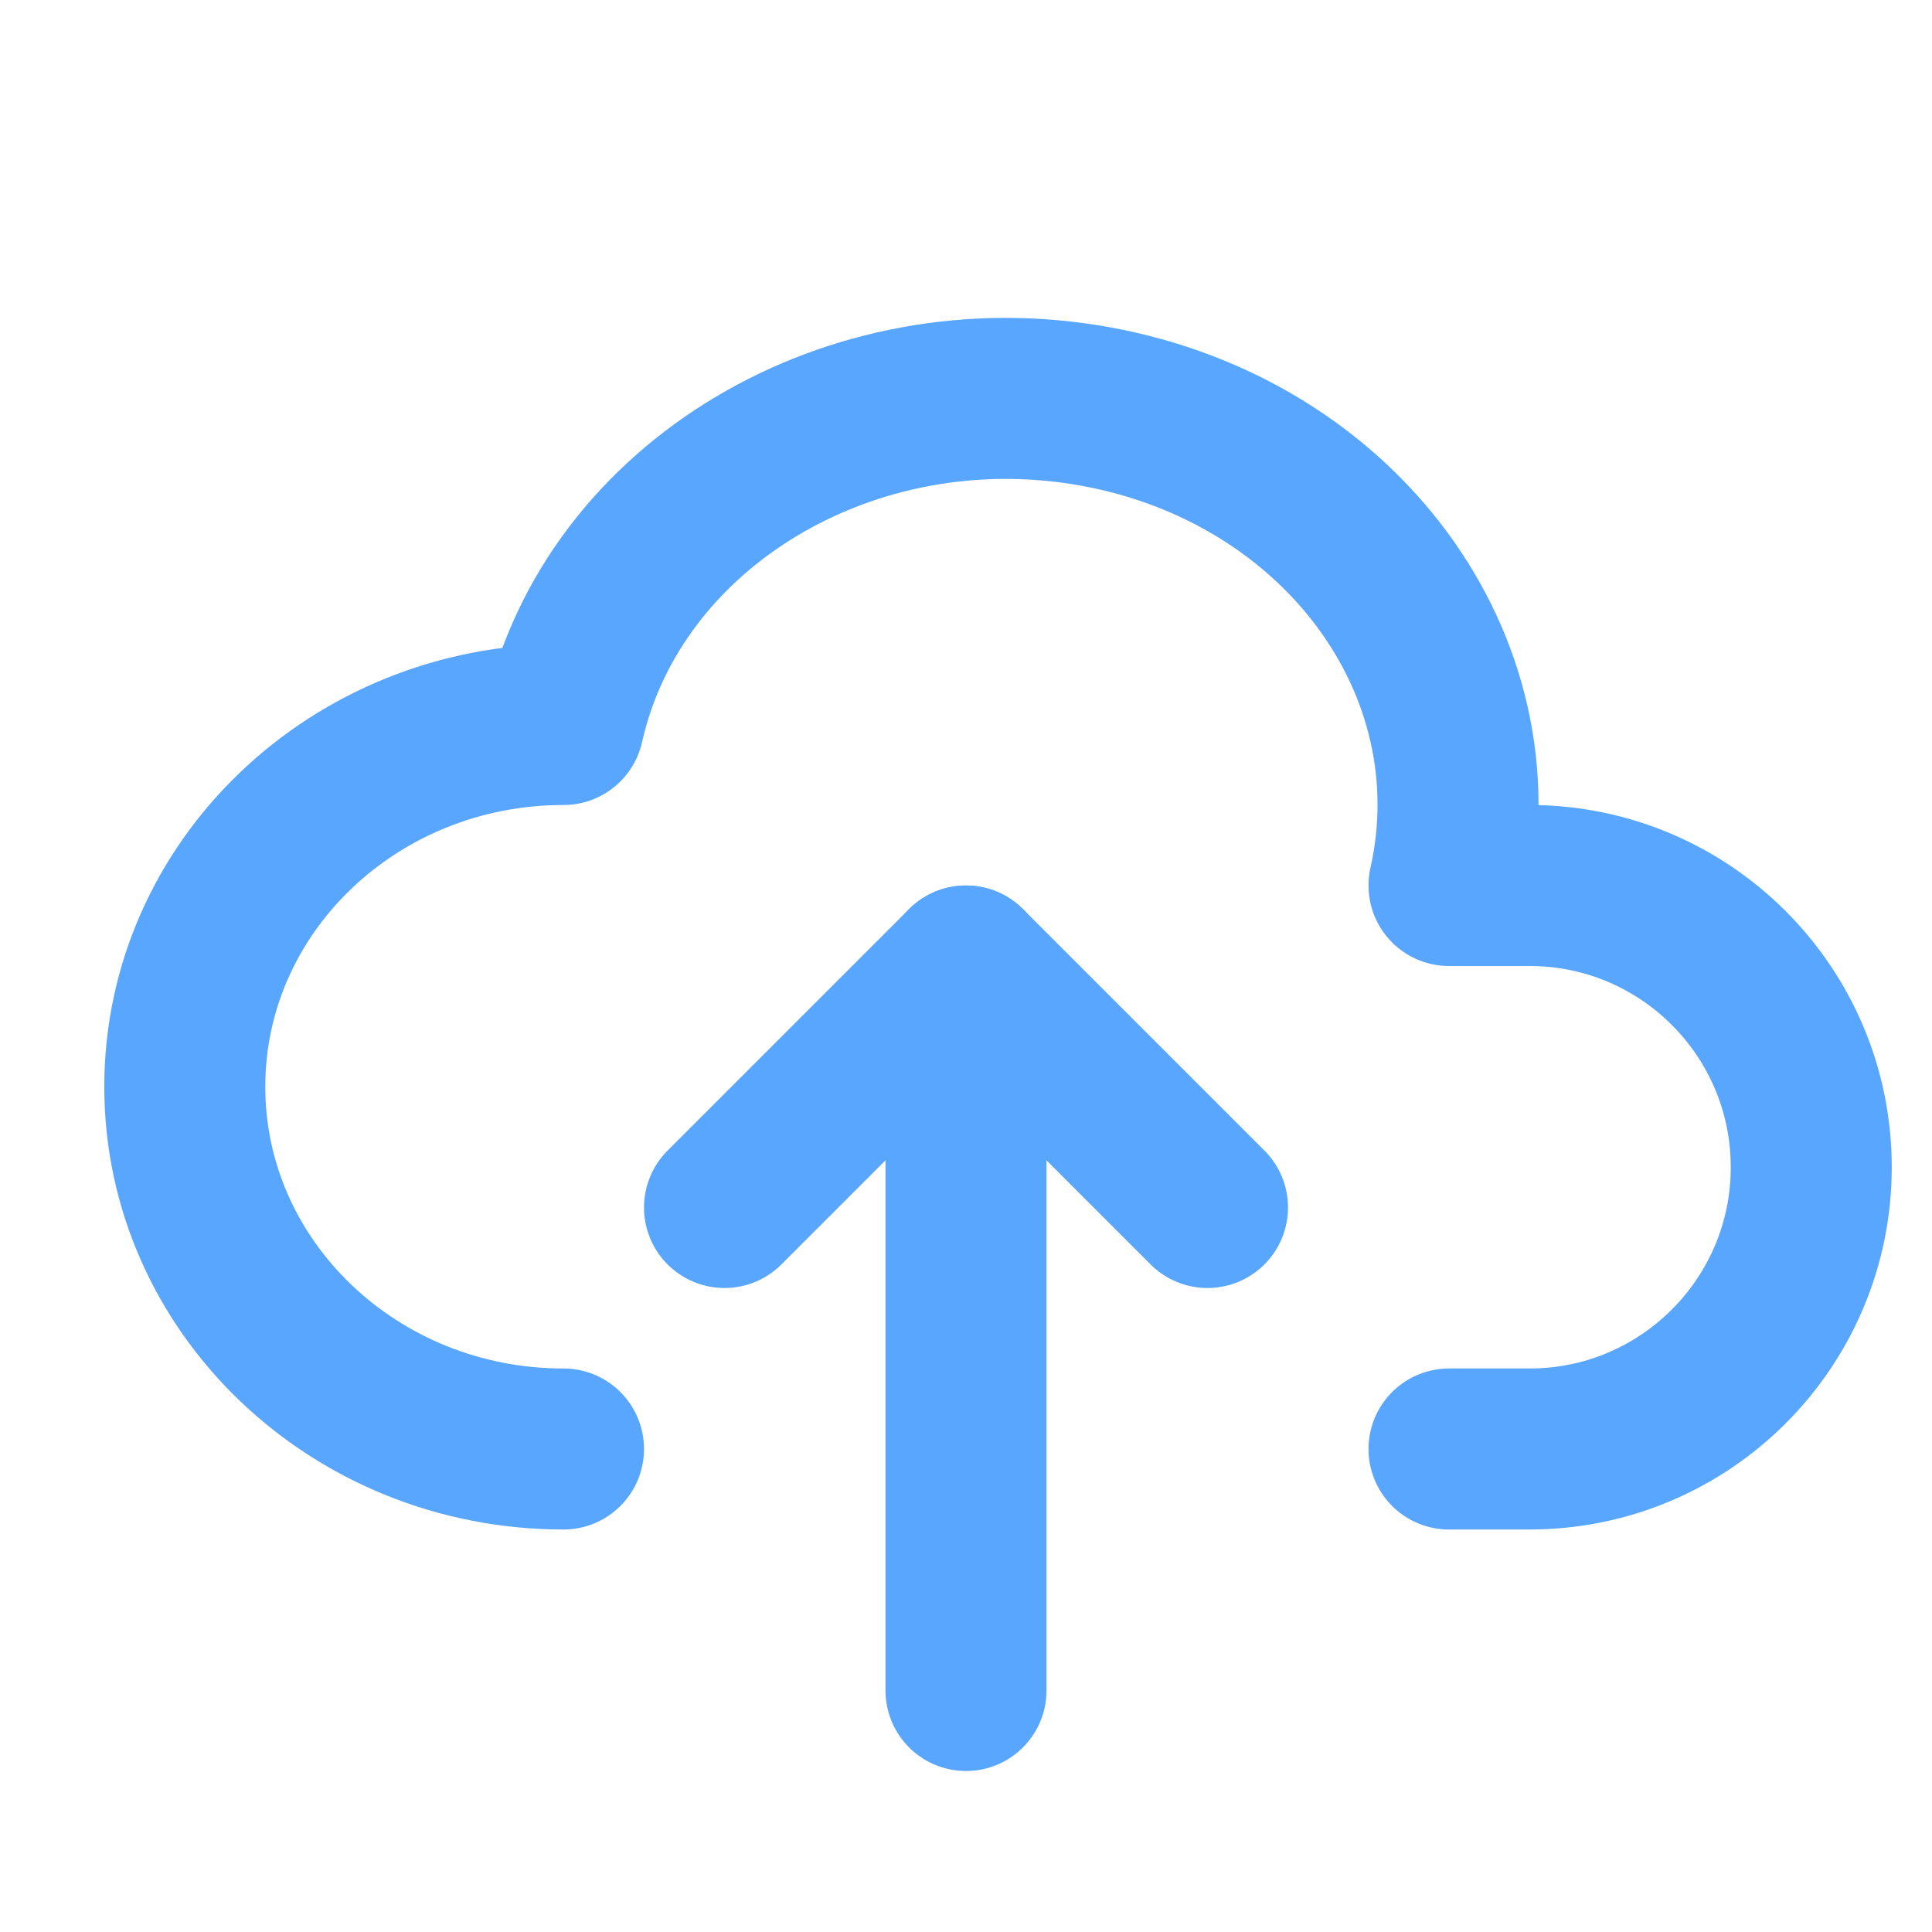
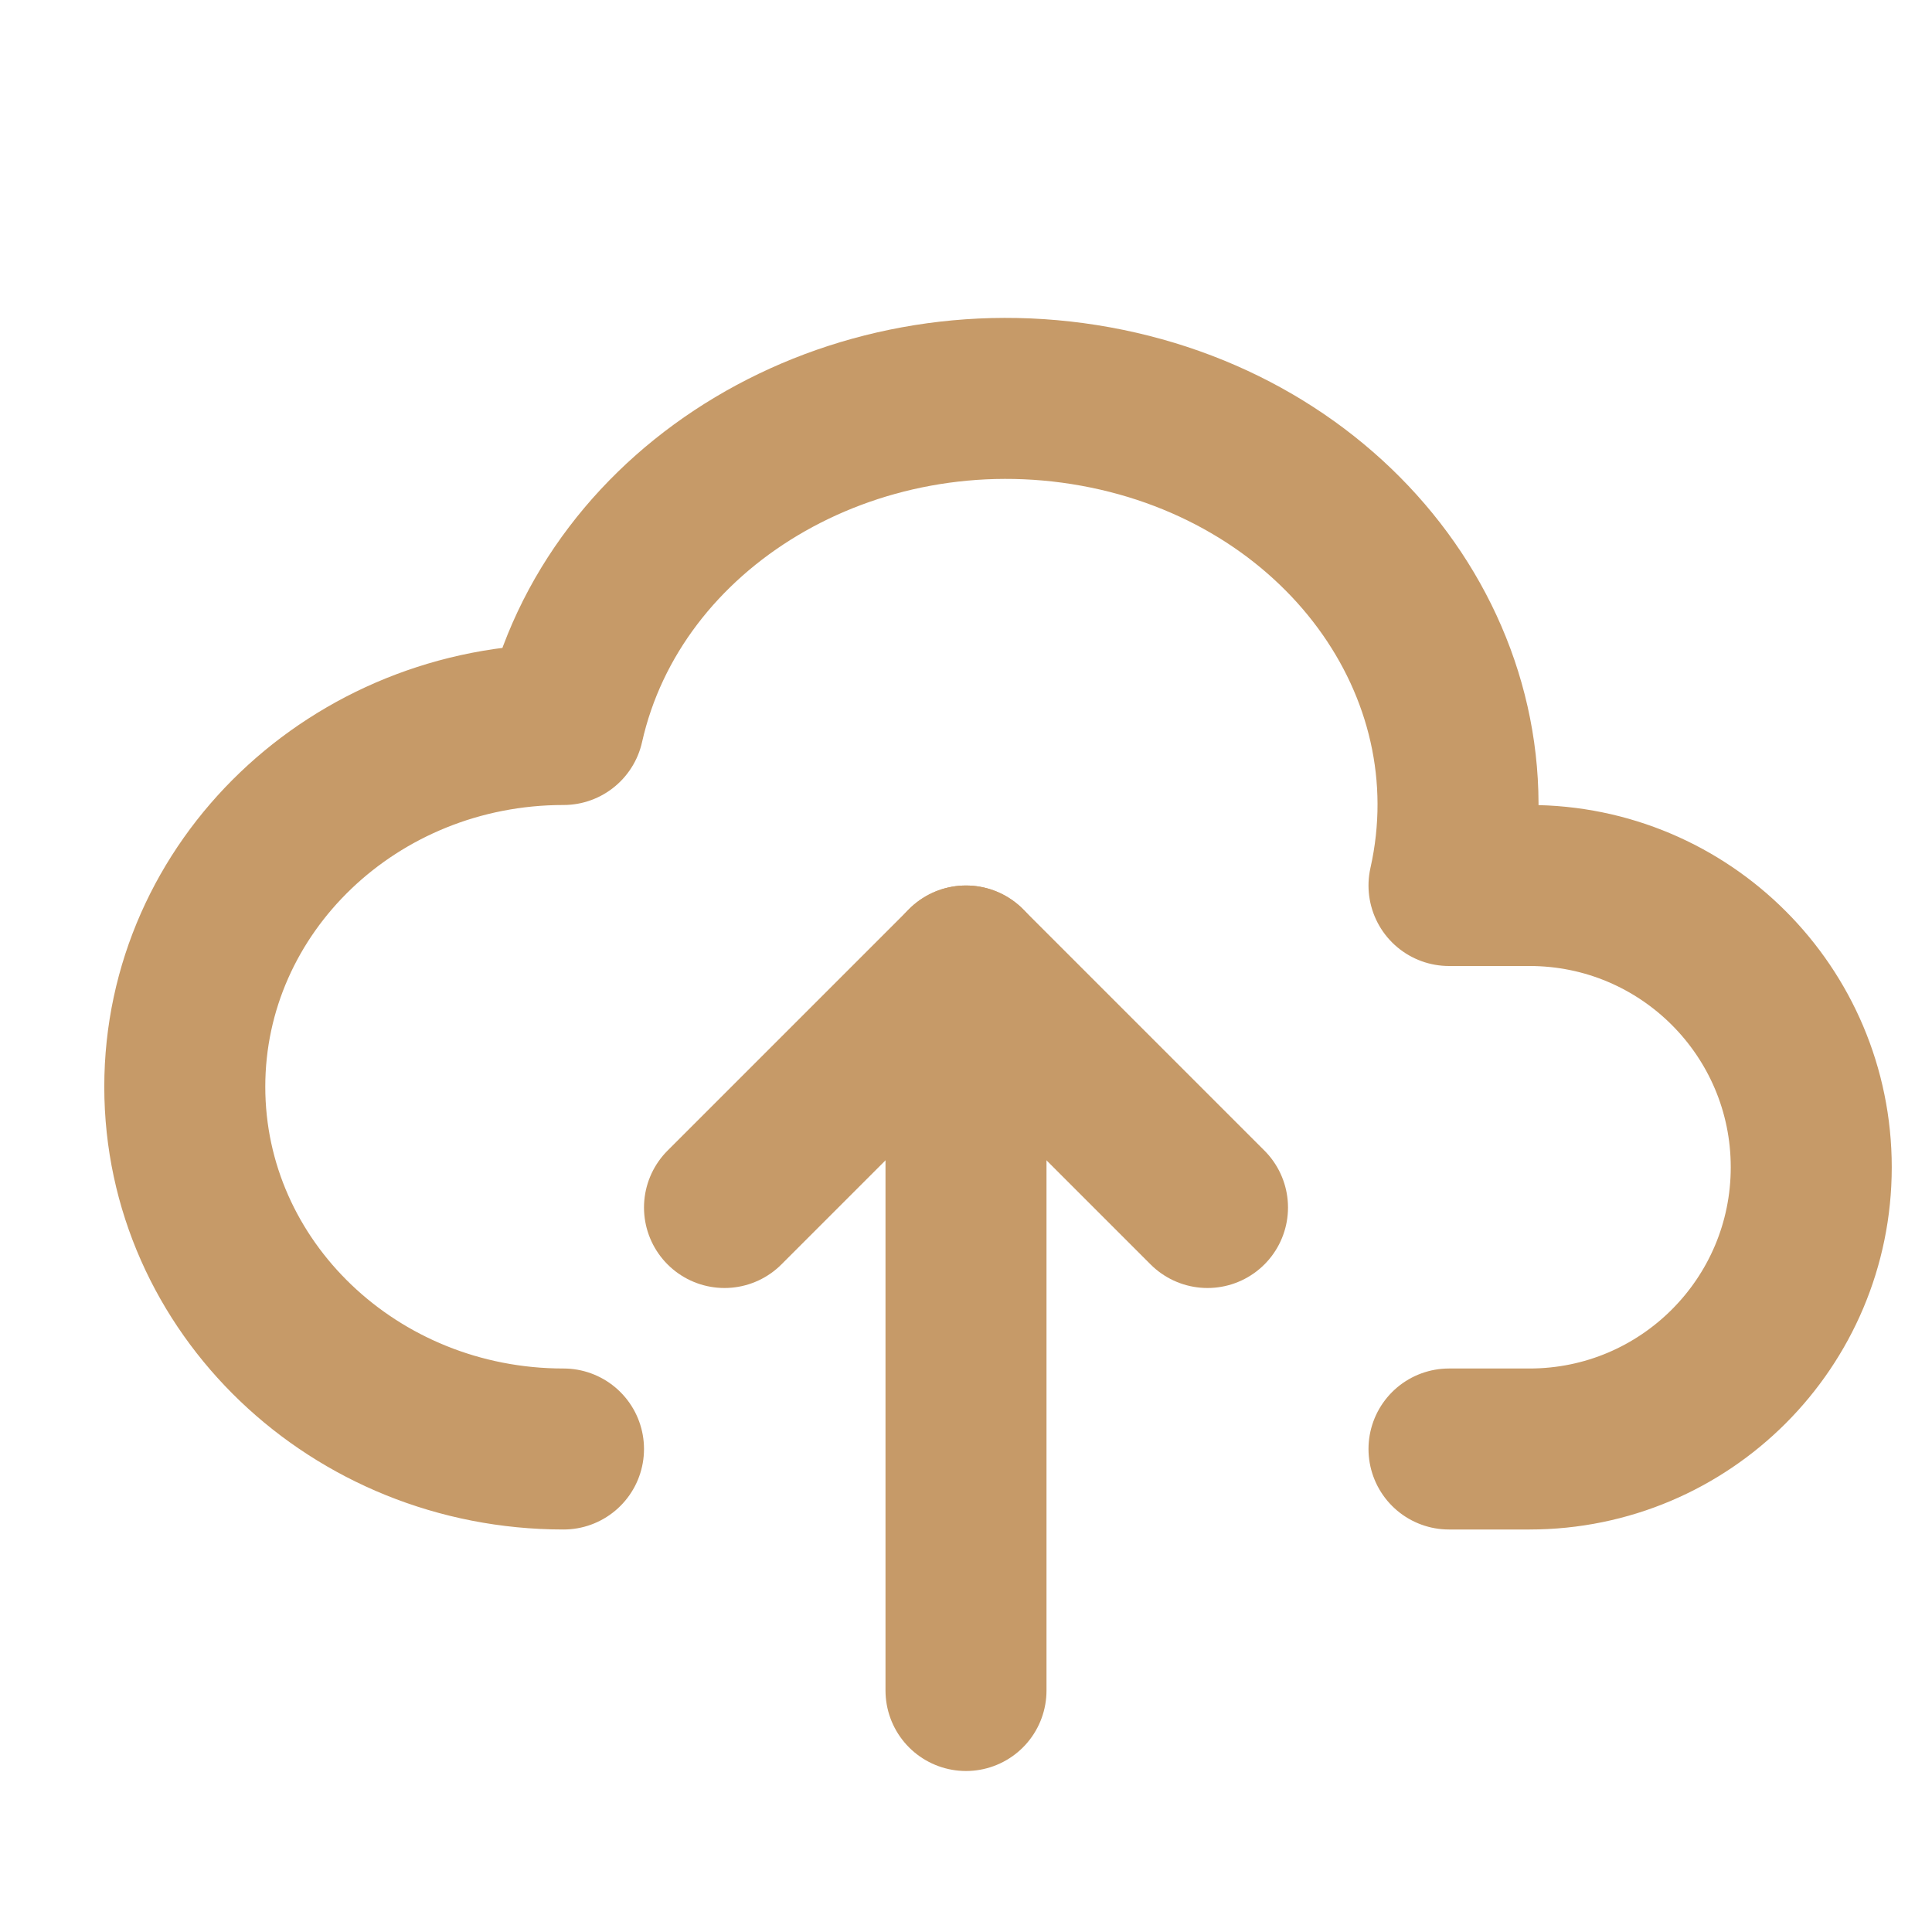
- <svg xmlns="http://www.w3.org/2000/svg" width="24" height="24" viewBox="0 0 24 24" fill="none" stroke="#58a6ff" stroke-width="2" stroke-linecap="round" stroke-linejoin="round">
+ <svg xmlns="http://www.w3.org/2000/svg" width="24" height="24" viewBox="0 0 24 24" fill="none" stroke="#c69a68" stroke-width="2" stroke-linecap="round" stroke-linejoin="round">
  <path d="M7 18a4.6 4.4 0 0 1 0 -9a5 4.5 0 0 1 11 2h1a3.5 3.5 0 0 1 0 7h-1" />
  <path d="M9 15l3 -3l3 3" />
  <path d="M12 12l0 9" />
</svg>
